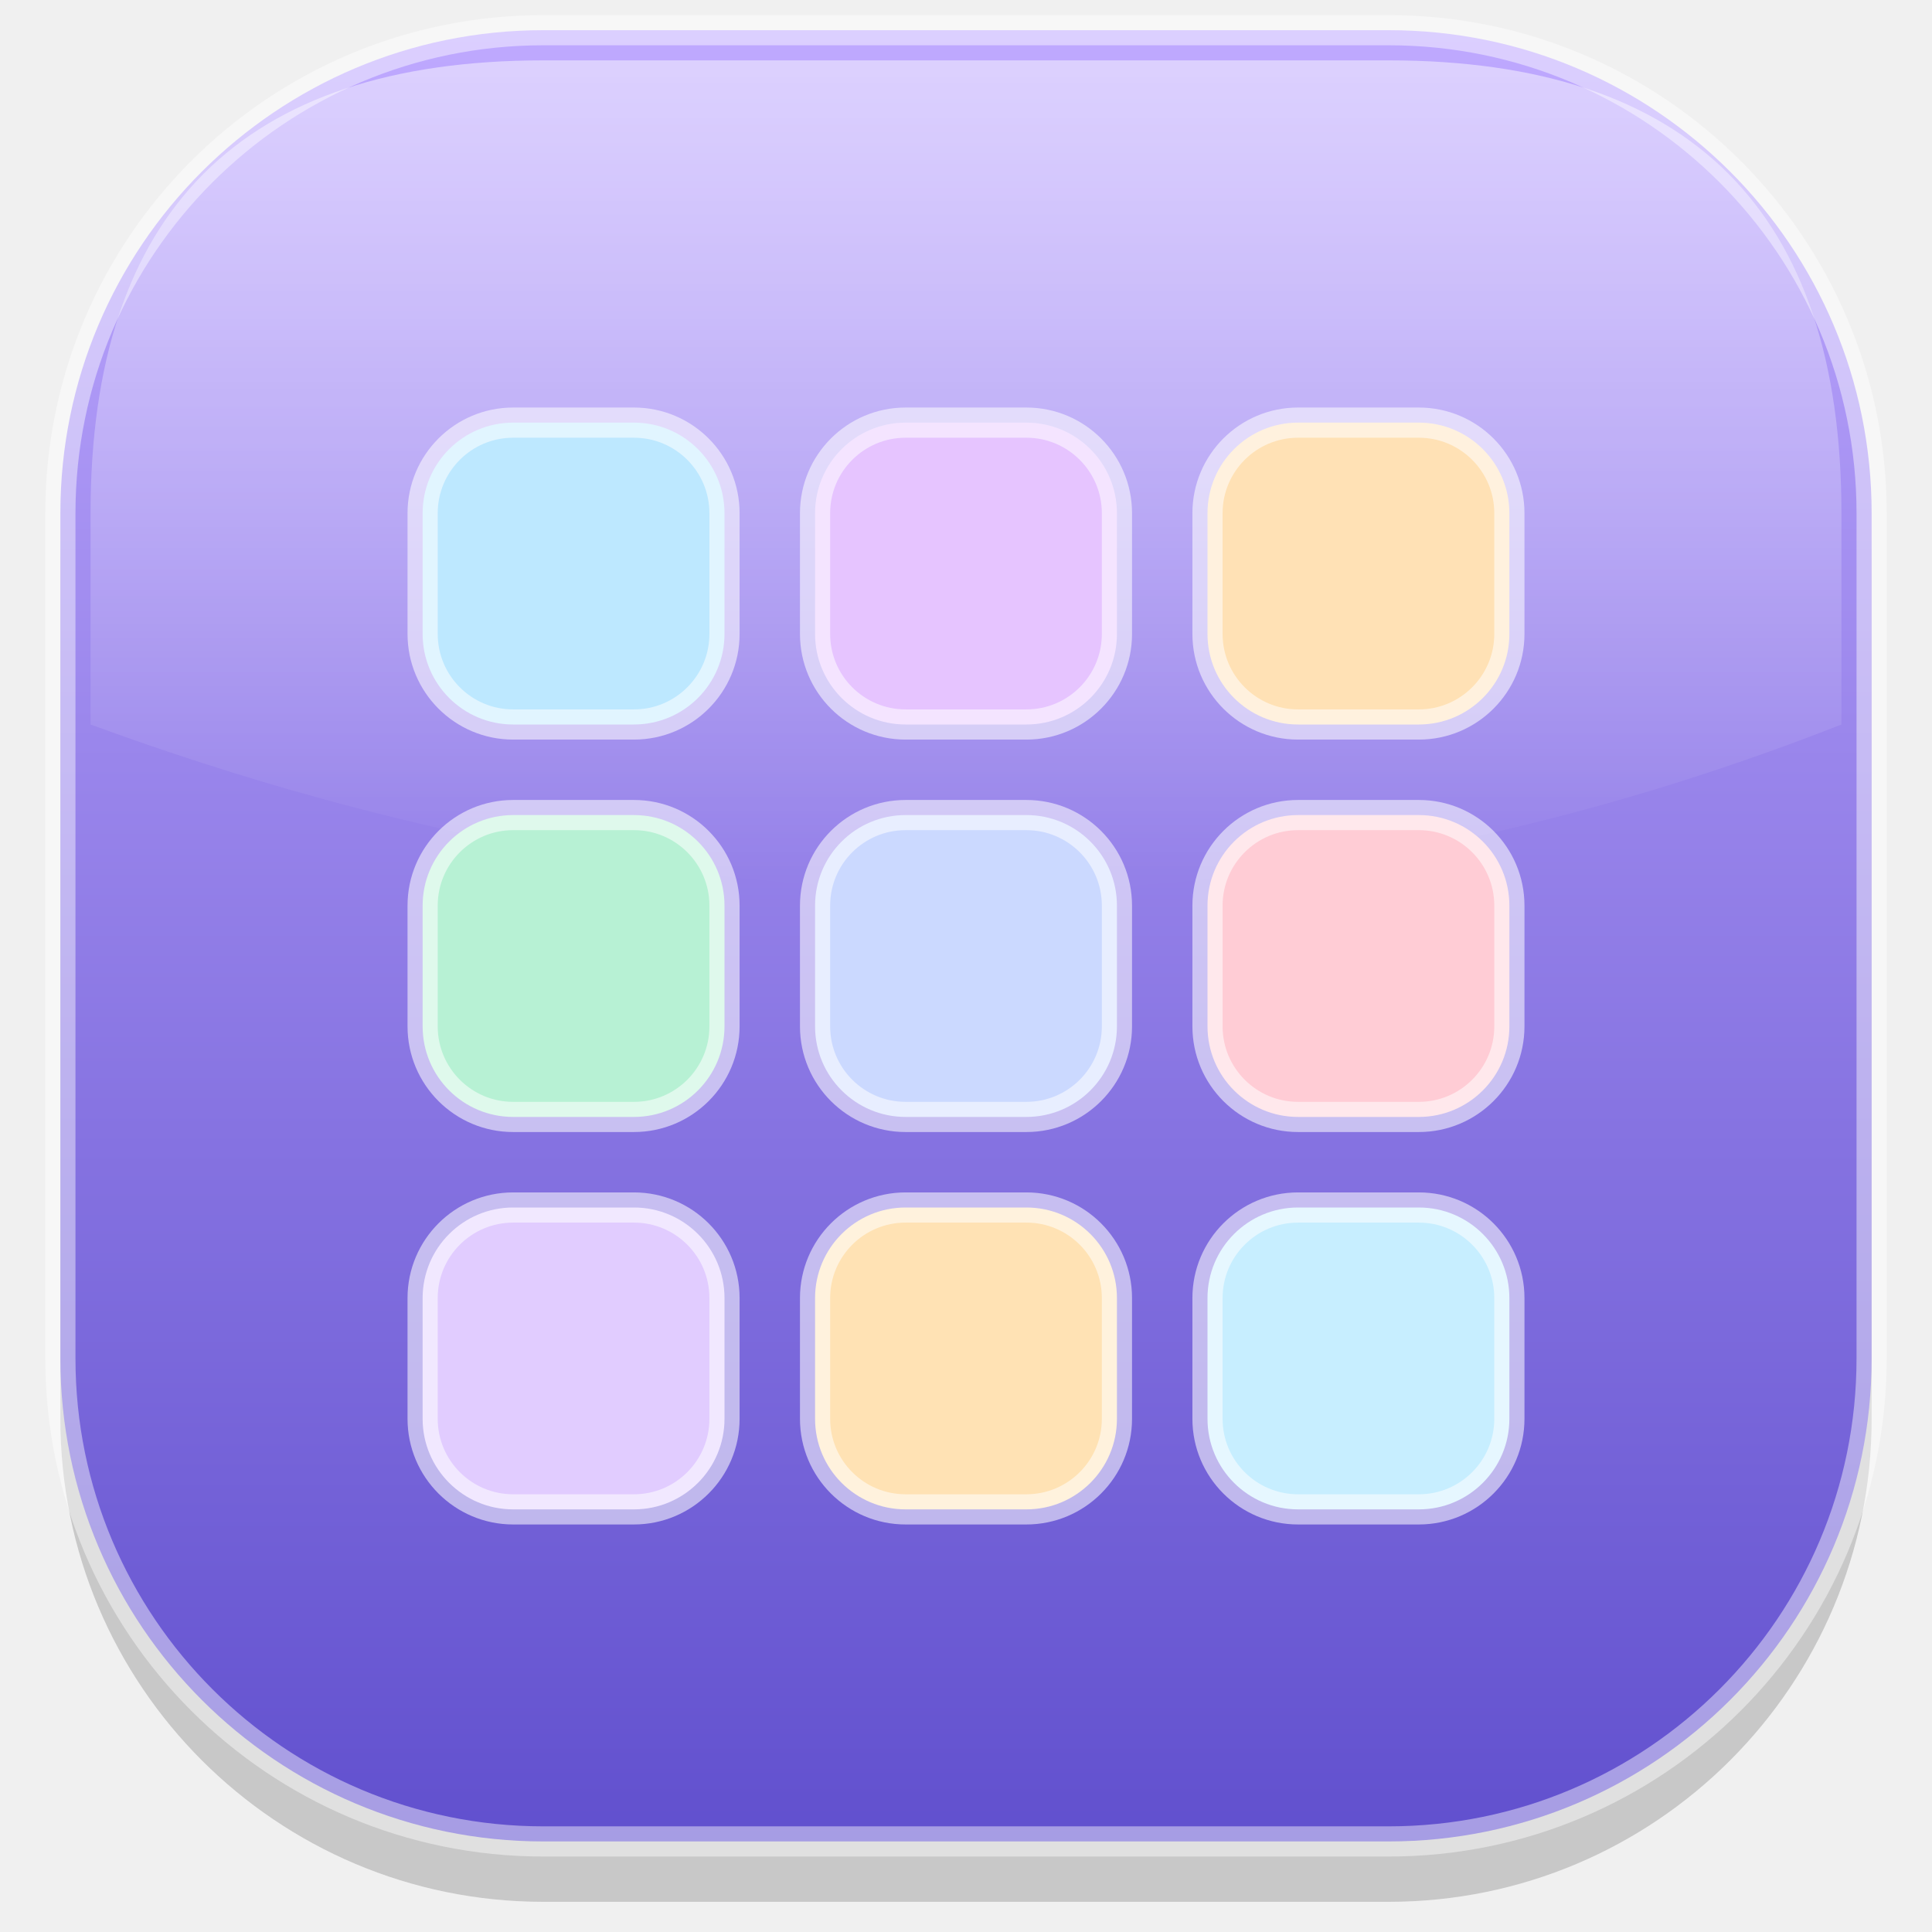
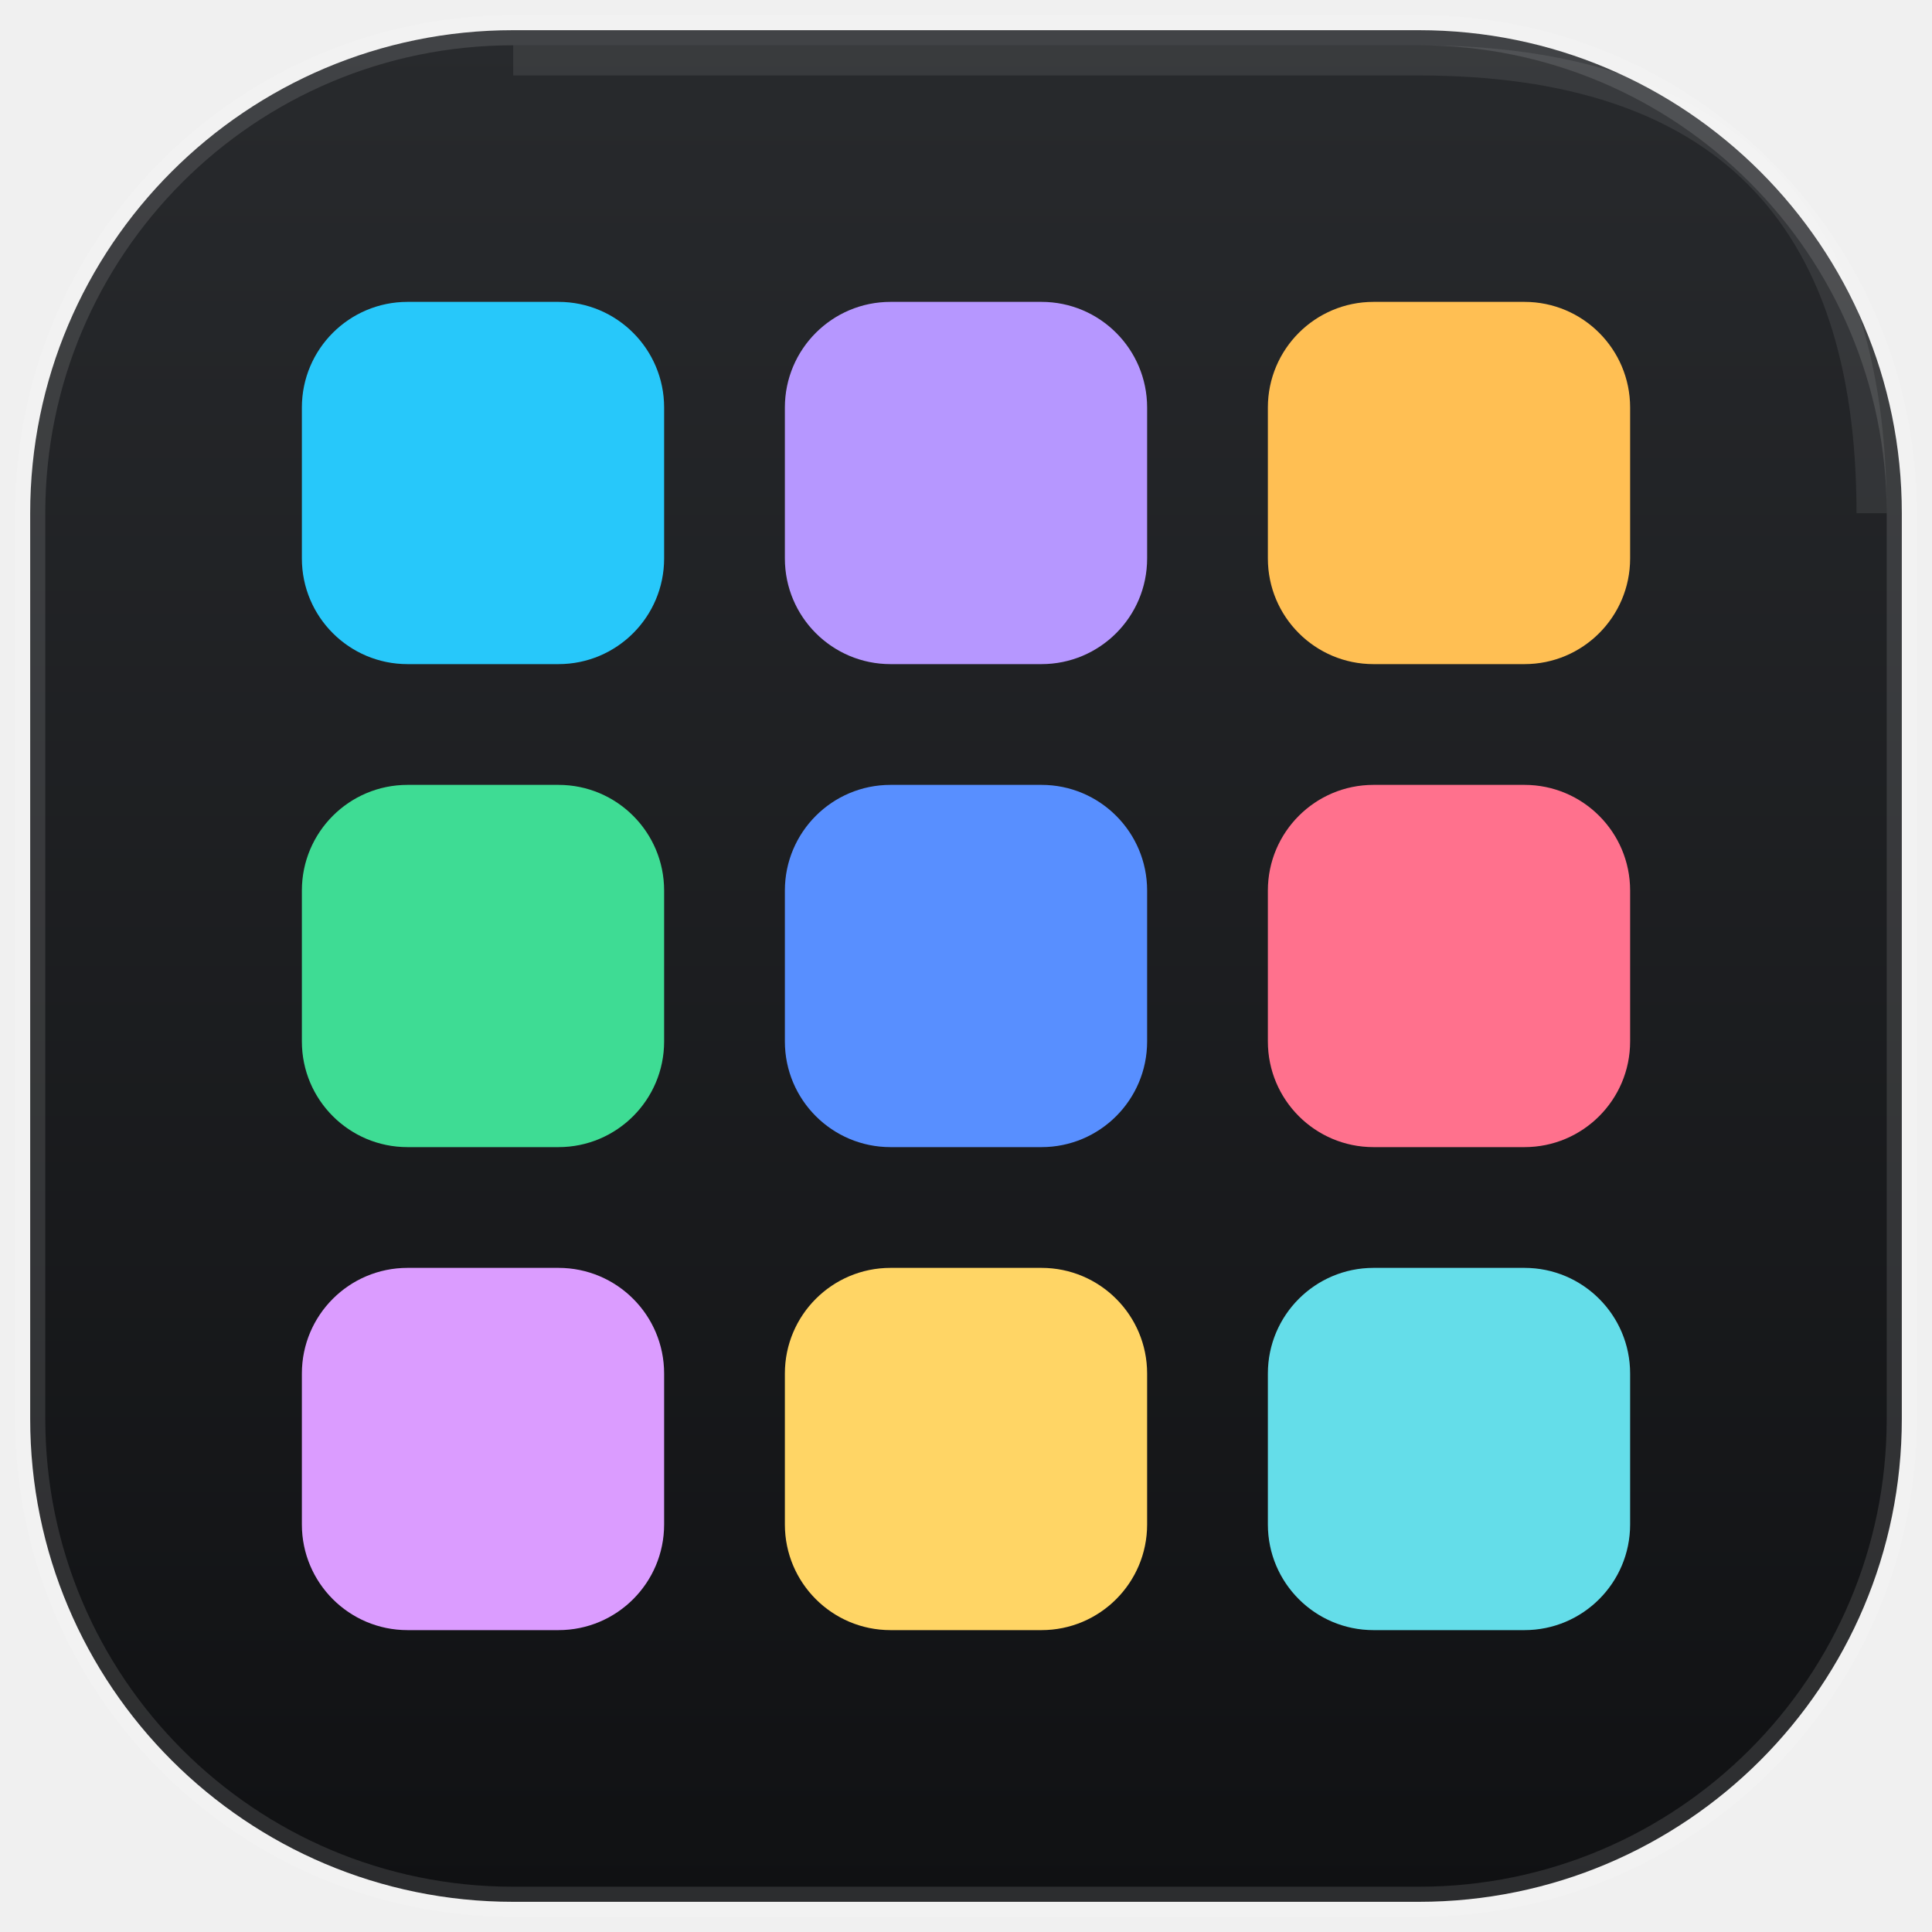
- <svg xmlns="http://www.w3.org/2000/svg" width="64" height="64" viewBox="0 0 64 64">
+ <svg xmlns="http://www.w3.org/2000/svg" width="64" height="64" viewBox="0 0 64 64" role="img" aria-label="Applications">
  <defs>
-     <linearGradient id="base" x2="0" y2="1">
-       <stop stop-color="#bfa9ff" />
-       <stop offset="1" stop-color="#6150ce" />
+     <linearGradient id="tile" x2="0" y2="1">
+       <stop stop-color="#282a2d" />
+       <stop offset="1" stop-color="#101113" />
    </linearGradient>
-     <linearGradient id="shine" x2="0" y2="1">
-       <stop stop-color="white" stop-opacity=".47" />
-       <stop offset="1" stop-color="white" stop-opacity="0" />
+     <linearGradient id="blue" x2="0" y2="1">
+       <stop stop-color="#5cdfff" />
+       <stop offset="1" stop-color="#078bdc" />
    </linearGradient>
  </defs>
-   <rect x="2" y="3" width="60" height="60" rx="16" fill="#000" fill-opacity=".17" />
-   <rect x="2" y="1" width="60" height="60" rx="16" fill="url(#base)" stroke="white" stroke-opacity=".44" />
-   <path d="M3 24V17Q3 2 18 2H46Q61 2 61 17V24Q33 35 3 24Z" fill="url(#shine)" />
-   <rect x="14" y="14" width="10" height="10" rx="3" fill="#bde8ff" stroke="white" stroke-opacity=".55" />
-   <rect x="27" y="14" width="10" height="10" rx="3" fill="#e6c4ff" stroke="white" stroke-opacity=".55" />
-   <rect x="40" y="14" width="10" height="10" rx="3" fill="#ffe1b5" stroke="white" stroke-opacity=".55" />
-   <rect x="14" y="27" width="10" height="10" rx="3" fill="#b7f1d4" stroke="white" stroke-opacity=".55" />
-   <rect x="27" y="27" width="10" height="10" rx="3" fill="#cbd9ff" stroke="white" stroke-opacity=".55" />
-   <rect x="40" y="27" width="10" height="10" rx="3" fill="#ffccd5" stroke="white" stroke-opacity=".55" />
-   <rect x="14" y="40" width="10" height="10" rx="3" fill="#e1ccff" stroke="white" stroke-opacity=".55" />
-   <rect x="27" y="40" width="10" height="10" rx="3" fill="#ffe2b4" stroke="white" stroke-opacity=".55" />
-   <rect x="40" y="40" width="10" height="10" rx="3" fill="#c7eeff" stroke="white" stroke-opacity=".55" />
+   <rect x="1" y="1" width="62" height="62" rx="16" fill="url(#tile)" stroke="#ffffff" stroke-opacity=".12" />
+   <path d="M17 2H47Q62 2 62 17" fill="none" stroke="#ffffff" stroke-opacity=".08" />
+   <rect x="10" y="10" width="12" height="12" rx="3.5" fill="#27c8fa" />
+   <rect x="26" y="10" width="12" height="12" rx="3.5" fill="#b697ff" />
+   <rect x="42" y="10" width="12" height="12" rx="3.5" fill="#ffbf53" />
+   <rect x="10" y="26" width="12" height="12" rx="3.5" fill="#3edc94" />
+   <rect x="26" y="26" width="12" height="12" rx="3.5" fill="#588fff" />
+   <rect x="42" y="26" width="12" height="12" rx="3.5" fill="#ff718d" />
+   <rect x="10" y="42" width="12" height="12" rx="3.5" fill="#db9cff" />
+   <rect x="26" y="42" width="12" height="12" rx="3.5" fill="#ffd565" />
+   <rect x="42" y="42" width="12" height="12" rx="3.5" fill="#64dde9" />
</svg>
